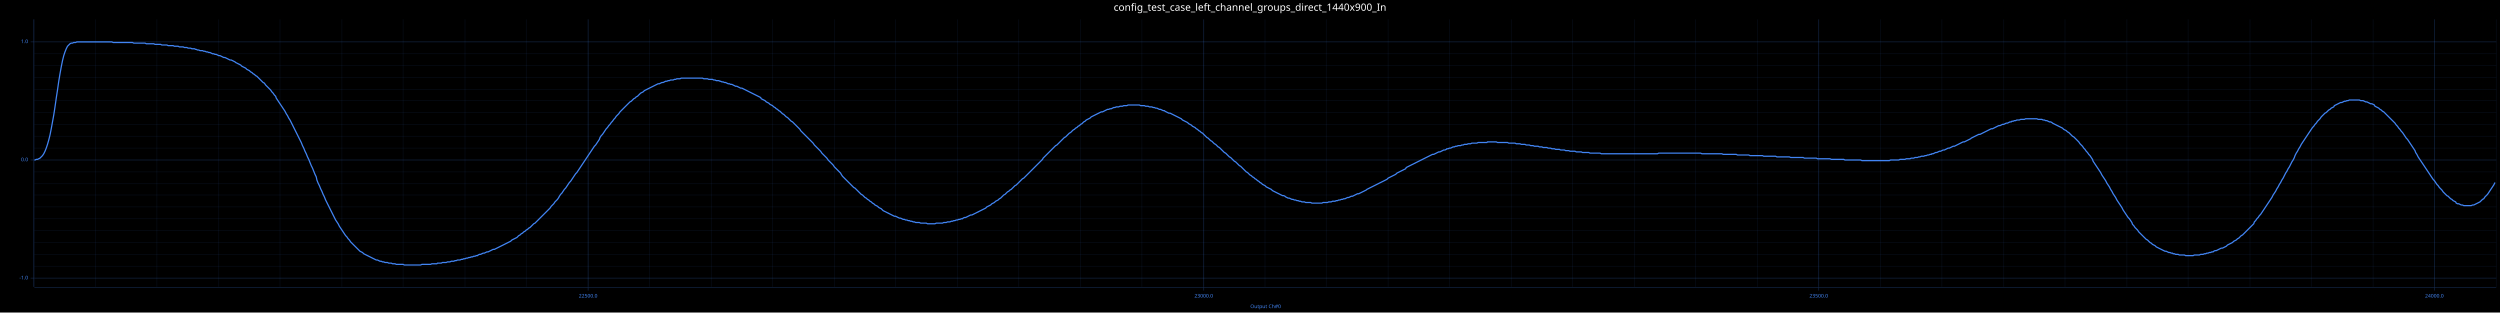
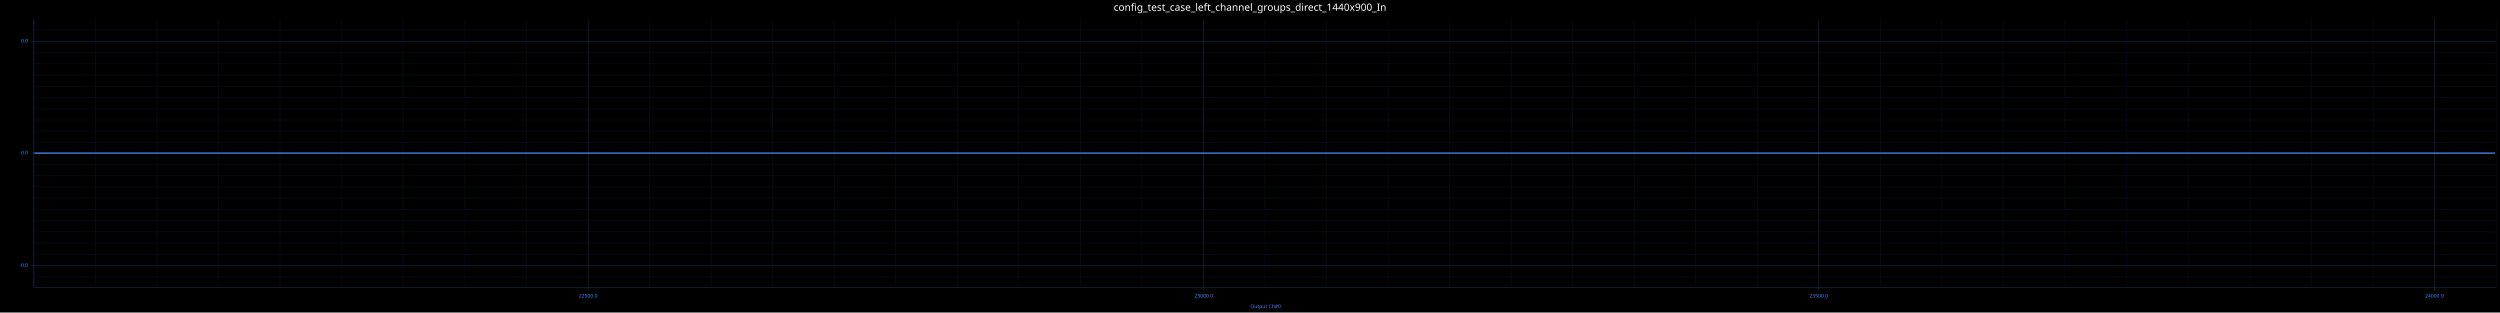
<svg xmlns="http://www.w3.org/2000/svg" width="100%" height="100%" preserveAspectRatio="xMidYMid meet" viewBox="0 0 4000 500">
  <rect x="0" y="0" width="4000" height="500" opacity="1" fill="#000000" stroke="none" />
  <text x="2000" y="5" dy="0.76em" text-anchor="middle" font-family="sans-serif" font-size="16.129" opacity="1" fill="#FFFFFF">
config_test_case_left_channel_groups_direct_1440x900_In
</text>
  <line opacity="0.1" stroke="#4285F4" stroke-width="1" x1="55" y1="459" x2="55" y2="31" />
  <line opacity="0.1" stroke="#4285F4" stroke-width="1" x1="153" y1="459" x2="153" y2="31" />
  <line opacity="0.1" stroke="#4285F4" stroke-width="1" x1="251" y1="459" x2="251" y2="31" />
  <line opacity="0.1" stroke="#4285F4" stroke-width="1" x1="350" y1="459" x2="350" y2="31" />
  <line opacity="0.1" stroke="#4285F4" stroke-width="1" x1="448" y1="459" x2="448" y2="31" />
  <line opacity="0.1" stroke="#4285F4" stroke-width="1" x1="547" y1="459" x2="547" y2="31" />
  <line opacity="0.1" stroke="#4285F4" stroke-width="1" x1="645" y1="459" x2="645" y2="31" />
  <line opacity="0.1" stroke="#4285F4" stroke-width="1" x1="744" y1="459" x2="744" y2="31" />
  <line opacity="0.1" stroke="#4285F4" stroke-width="1" x1="842" y1="459" x2="842" y2="31" />
  <line opacity="0.1" stroke="#4285F4" stroke-width="1" x1="941" y1="459" x2="941" y2="31" />
  <line opacity="0.1" stroke="#4285F4" stroke-width="1" x1="1039" y1="459" x2="1039" y2="31" />
  <line opacity="0.1" stroke="#4285F4" stroke-width="1" x1="1138" y1="459" x2="1138" y2="31" />
  <line opacity="0.1" stroke="#4285F4" stroke-width="1" x1="1236" y1="459" x2="1236" y2="31" />
  <line opacity="0.1" stroke="#4285F4" stroke-width="1" x1="1335" y1="459" x2="1335" y2="31" />
  <line opacity="0.1" stroke="#4285F4" stroke-width="1" x1="1433" y1="459" x2="1433" y2="31" />
  <line opacity="0.1" stroke="#4285F4" stroke-width="1" x1="1532" y1="459" x2="1532" y2="31" />
  <line opacity="0.1" stroke="#4285F4" stroke-width="1" x1="1630" y1="459" x2="1630" y2="31" />
  <line opacity="0.1" stroke="#4285F4" stroke-width="1" x1="1729" y1="459" x2="1729" y2="31" />
  <line opacity="0.1" stroke="#4285F4" stroke-width="1" x1="1827" y1="459" x2="1827" y2="31" />
  <line opacity="0.1" stroke="#4285F4" stroke-width="1" x1="1926" y1="459" x2="1926" y2="31" />
  <line opacity="0.1" stroke="#4285F4" stroke-width="1" x1="2024" y1="459" x2="2024" y2="31" />
  <line opacity="0.1" stroke="#4285F4" stroke-width="1" x1="2122" y1="459" x2="2122" y2="31" />
  <line opacity="0.1" stroke="#4285F4" stroke-width="1" x1="2221" y1="459" x2="2221" y2="31" />
  <line opacity="0.1" stroke="#4285F4" stroke-width="1" x1="2319" y1="459" x2="2319" y2="31" />
  <line opacity="0.1" stroke="#4285F4" stroke-width="1" x1="2418" y1="459" x2="2418" y2="31" />
  <line opacity="0.1" stroke="#4285F4" stroke-width="1" x1="2516" y1="459" x2="2516" y2="31" />
  <line opacity="0.1" stroke="#4285F4" stroke-width="1" x1="2615" y1="459" x2="2615" y2="31" />
  <line opacity="0.1" stroke="#4285F4" stroke-width="1" x1="2713" y1="459" x2="2713" y2="31" />
  <line opacity="0.1" stroke="#4285F4" stroke-width="1" x1="2812" y1="459" x2="2812" y2="31" />
  <line opacity="0.1" stroke="#4285F4" stroke-width="1" x1="2910" y1="459" x2="2910" y2="31" />
  <line opacity="0.1" stroke="#4285F4" stroke-width="1" x1="3009" y1="459" x2="3009" y2="31" />
  <line opacity="0.1" stroke="#4285F4" stroke-width="1" x1="3107" y1="459" x2="3107" y2="31" />
  <line opacity="0.1" stroke="#4285F4" stroke-width="1" x1="3206" y1="459" x2="3206" y2="31" />
  <line opacity="0.1" stroke="#4285F4" stroke-width="1" x1="3304" y1="459" x2="3304" y2="31" />
  <line opacity="0.1" stroke="#4285F4" stroke-width="1" x1="3403" y1="459" x2="3403" y2="31" />
  <line opacity="0.1" stroke="#4285F4" stroke-width="1" x1="3501" y1="459" x2="3501" y2="31" />
  <line opacity="0.1" stroke="#4285F4" stroke-width="1" x1="3600" y1="459" x2="3600" y2="31" />
  <line opacity="0.1" stroke="#4285F4" stroke-width="1" x1="3698" y1="459" x2="3698" y2="31" />
  <line opacity="0.1" stroke="#4285F4" stroke-width="1" x1="3797" y1="459" x2="3797" y2="31" />
  <line opacity="0.1" stroke="#4285F4" stroke-width="1" x1="3895" y1="459" x2="3895" y2="31" />
  <line opacity="0.1" stroke="#4285F4" stroke-width="1" x1="3994" y1="459" x2="3994" y2="31" />
-   <line opacity="0.1" stroke="#4285F4" stroke-width="1" x1="55" y1="445" x2="3994" y2="445" />
-   <line opacity="0.1" stroke="#4285F4" stroke-width="1" x1="55" y1="426" x2="3994" y2="426" />
+   <line opacity="0.1" stroke="#4285F4" stroke-width="1" x1="55" y1="443" x2="3994" y2="443" />
+   <line opacity="0.1" stroke="#4285F4" stroke-width="1" x1="55" y1="425" x2="3994" y2="425" />
  <line opacity="0.1" stroke="#4285F4" stroke-width="1" x1="55" y1="407" x2="3994" y2="407" />
-   <line opacity="0.1" stroke="#4285F4" stroke-width="1" x1="55" y1="388" x2="3994" y2="388" />
-   <line opacity="0.1" stroke="#4285F4" stroke-width="1" x1="55" y1="369" x2="3994" y2="369" />
-   <line opacity="0.1" stroke="#4285F4" stroke-width="1" x1="55" y1="350" x2="3994" y2="350" />
-   <line opacity="0.1" stroke="#4285F4" stroke-width="1" x1="55" y1="331" x2="3994" y2="331" />
-   <line opacity="0.1" stroke="#4285F4" stroke-width="1" x1="55" y1="312" x2="3994" y2="312" />
-   <line opacity="0.1" stroke="#4285F4" stroke-width="1" x1="55" y1="294" x2="3994" y2="294" />
-   <line opacity="0.1" stroke="#4285F4" stroke-width="1" x1="55" y1="275" x2="3994" y2="275" />
-   <line opacity="0.1" stroke="#4285F4" stroke-width="1" x1="55" y1="256" x2="3994" y2="256" />
-   <line opacity="0.1" stroke="#4285F4" stroke-width="1" x1="55" y1="237" x2="3994" y2="237" />
-   <line opacity="0.1" stroke="#4285F4" stroke-width="1" x1="55" y1="218" x2="3994" y2="218" />
-   <line opacity="0.1" stroke="#4285F4" stroke-width="1" x1="55" y1="199" x2="3994" y2="199" />
-   <line opacity="0.1" stroke="#4285F4" stroke-width="1" x1="55" y1="180" x2="3994" y2="180" />
-   <line opacity="0.1" stroke="#4285F4" stroke-width="1" x1="55" y1="161" x2="3994" y2="161" />
-   <line opacity="0.1" stroke="#4285F4" stroke-width="1" x1="55" y1="143" x2="3994" y2="143" />
-   <line opacity="0.1" stroke="#4285F4" stroke-width="1" x1="55" y1="124" x2="3994" y2="124" />
-   <line opacity="0.1" stroke="#4285F4" stroke-width="1" x1="55" y1="105" x2="3994" y2="105" />
-   <line opacity="0.1" stroke="#4285F4" stroke-width="1" x1="55" y1="86" x2="3994" y2="86" />
-   <line opacity="0.1" stroke="#4285F4" stroke-width="1" x1="55" y1="67" x2="3994" y2="67" />
+   <line opacity="0.1" stroke="#4285F4" stroke-width="1" x1="55" y1="389" x2="3994" y2="389" />
+   <line opacity="0.1" stroke="#4285F4" stroke-width="1" x1="55" y1="371" x2="3994" y2="371" />
+   <line opacity="0.1" stroke="#4285F4" stroke-width="1" x1="55" y1="353" x2="3994" y2="353" />
+   <line opacity="0.1" stroke="#4285F4" stroke-width="1" x1="55" y1="335" x2="3994" y2="335" />
+   <line opacity="0.1" stroke="#4285F4" stroke-width="1" x1="55" y1="317" x2="3994" y2="317" />
+   <line opacity="0.1" stroke="#4285F4" stroke-width="1" x1="55" y1="299" x2="3994" y2="299" />
+   <line opacity="0.1" stroke="#4285F4" stroke-width="1" x1="55" y1="281" x2="3994" y2="281" />
+   <line opacity="0.1" stroke="#4285F4" stroke-width="1" x1="55" y1="263" x2="3994" y2="263" />
+   <line opacity="0.1" stroke="#4285F4" stroke-width="1" x1="55" y1="245" x2="3994" y2="245" />
+   <line opacity="0.1" stroke="#4285F4" stroke-width="1" x1="55" y1="228" x2="3994" y2="228" />
+   <line opacity="0.1" stroke="#4285F4" stroke-width="1" x1="55" y1="210" x2="3994" y2="210" />
+   <line opacity="0.1" stroke="#4285F4" stroke-width="1" x1="55" y1="192" x2="3994" y2="192" />
+   <line opacity="0.1" stroke="#4285F4" stroke-width="1" x1="55" y1="174" x2="3994" y2="174" />
+   <line opacity="0.1" stroke="#4285F4" stroke-width="1" x1="55" y1="156" x2="3994" y2="156" />
+   <line opacity="0.1" stroke="#4285F4" stroke-width="1" x1="55" y1="138" x2="3994" y2="138" />
+   <line opacity="0.1" stroke="#4285F4" stroke-width="1" x1="55" y1="120" x2="3994" y2="120" />
+   <line opacity="0.1" stroke="#4285F4" stroke-width="1" x1="55" y1="102" x2="3994" y2="102" />
+   <line opacity="0.1" stroke="#4285F4" stroke-width="1" x1="55" y1="84" x2="3994" y2="84" />
+   <line opacity="0.1" stroke="#4285F4" stroke-width="1" x1="55" y1="66" x2="3994" y2="66" />
+   <line opacity="0.1" stroke="#4285F4" stroke-width="1" x1="55" y1="48" x2="3994" y2="48" />
  <text x="2025" y="495" dy="-0.5ex" text-anchor="middle" font-family="sans-serif" font-size="8.065" opacity="1" fill="#4285F4">
Output Ch#0
</text>
  <line opacity="0.2" stroke="#4285F4" stroke-width="1" x1="941" y1="459" x2="941" y2="31" />
  <line opacity="0.2" stroke="#4285F4" stroke-width="1" x1="1926" y1="459" x2="1926" y2="31" />
  <line opacity="0.2" stroke="#4285F4" stroke-width="1" x1="2910" y1="459" x2="2910" y2="31" />
  <line opacity="0.2" stroke="#4285F4" stroke-width="1" x1="3895" y1="459" x2="3895" y2="31" />
-   <line opacity="0.2" stroke="#4285F4" stroke-width="1" x1="55" y1="445" x2="3994" y2="445" />
-   <line opacity="0.2" stroke="#4285F4" stroke-width="1" x1="55" y1="256" x2="3994" y2="256" />
-   <line opacity="0.2" stroke="#4285F4" stroke-width="1" x1="55" y1="67" x2="3994" y2="67" />
+   <line opacity="0.2" stroke="#4285F4" stroke-width="1" x1="55" y1="425" x2="3994" y2="425" />
+   <line opacity="0.2" stroke="#4285F4" stroke-width="1" x1="55" y1="245" x2="3994" y2="245" />
+   <line opacity="0.2" stroke="#4285F4" stroke-width="1" x1="55" y1="66" x2="3994" y2="66" />
  <polyline fill="none" opacity="0.3" stroke="#4285F4" stroke-width="1" points="54,31 54,459 " />
-   <text x="45" y="445" dy="0.5ex" text-anchor="end" font-family="sans-serif" font-size="8.065" opacity="1" fill="#4285F4">
- -1.0
+   <text x="45" y="425" dy="0.5ex" text-anchor="end" font-family="sans-serif" font-size="8.065" opacity="1" fill="#4285F4">
+ -0.0
</text>
-   <polyline fill="none" opacity="0.3" stroke="#4285F4" stroke-width="1" points="49,445 54,445 " />
-   <text x="45" y="256" dy="0.5ex" text-anchor="end" font-family="sans-serif" font-size="8.065" opacity="1" fill="#4285F4">
+   <polyline fill="none" opacity="0.3" stroke="#4285F4" stroke-width="1" points="49,425 54,425 " />
+   <text x="45" y="245" dy="0.5ex" text-anchor="end" font-family="sans-serif" font-size="8.065" opacity="1" fill="#4285F4">
0.0
</text>
-   <polyline fill="none" opacity="0.3" stroke="#4285F4" stroke-width="1" points="49,256 54,256 " />
-   <text x="45" y="67" dy="0.5ex" text-anchor="end" font-family="sans-serif" font-size="8.065" opacity="1" fill="#4285F4">
- 1.0
+   <polyline fill="none" opacity="0.3" stroke="#4285F4" stroke-width="1" points="49,245 54,245 " />
+   <text x="45" y="66" dy="0.5ex" text-anchor="end" font-family="sans-serif" font-size="8.065" opacity="1" fill="#4285F4">
+ 0.0
</text>
-   <polyline fill="none" opacity="0.3" stroke="#4285F4" stroke-width="1" points="49,67 54,67 " />
+   <polyline fill="none" opacity="0.3" stroke="#4285F4" stroke-width="1" points="49,66 54,66 " />
  <polyline fill="none" opacity="0.3" stroke="#4285F4" stroke-width="1" points="55,460 3994,460 " />
  <text x="941" y="470" dy="0.76em" text-anchor="middle" font-family="sans-serif" font-size="8.065" opacity="1" fill="#4285F4">
22500.0
</text>
  <polyline fill="none" opacity="0.3" stroke="#4285F4" stroke-width="1" points="941,460 941,465 " />
  <text x="1926" y="470" dy="0.76em" text-anchor="middle" font-family="sans-serif" font-size="8.065" opacity="1" fill="#4285F4">
23000.0
</text>
  <polyline fill="none" opacity="0.3" stroke="#4285F4" stroke-width="1" points="1926,460 1926,465 " />
  <text x="2910" y="470" dy="0.76em" text-anchor="middle" font-family="sans-serif" font-size="8.065" opacity="1" fill="#4285F4">
23500.0
</text>
  <polyline fill="none" opacity="0.3" stroke="#4285F4" stroke-width="1" points="2910,460 2910,465 " />
  <text x="3895" y="470" dy="0.76em" text-anchor="middle" font-family="sans-serif" font-size="8.065" opacity="1" fill="#4285F4">
24000.0
</text>
  <polyline fill="none" opacity="0.3" stroke="#4285F4" stroke-width="1" points="3895,460 3895,465 " />
-   <polyline fill="none" opacity="1" stroke="#4285F4" stroke-width="2" points="55,256 56,256 58,255 60,255 62,254 64,253 66,251 68,249 70,246 72,242 74,237 76,231 78,224 80,216 82,206 84,195 86,184 88,171 90,157 92,144 94,130 96,118 98,107 100,97 102,89 104,83 106,78 108,74 110,72 112,70 114,69 116,69 118,68 119,68 121,68 123,67 125,67 127,67 129,67 131,67 133,67 135,67 137,67 139,67 141,67 143,67 145,67 147,67 149,67 151,67 153,67 155,67 157,67 159,67 161,67 163,67 165,67 167,67 169,67 171,67 173,67 175,67 177,67 179,67 181,68 183,68 184,68 186,68 188,68 190,68 192,68 194,68 196,68 198,68 200,68 202,68 204,68 206,68 208,68 210,68 212,68 214,69 216,69 218,69 220,69 222,69 224,69 226,69 228,69 230,69 232,69 234,70 236,70 238,70 240,70 242,70 244,70 246,70 248,71 249,71 251,71 253,71 255,71 257,71 259,72 261,72 263,72 265,72 267,72 269,73 271,73 273,73 275,73 277,73 279,74 281,74 283,74 285,74 287,75 289,75 291,75 293,75 295,76 297,76 299,76 301,77 303,77 305,77 307,78 309,78 311,78 313,79 314,79 316,80 318,80 320,81 322,81 324,81 326,82 328,82 330,83 332,83 334,84 336,84 338,85 340,86 342,86 344,87 346,87 348,88 350,89 352,89 354,90 356,91 358,92 360,92 362,93 364,94 366,95 368,96 370,96 372,97 374,98 376,99 377,100 379,101 381,102 383,103 385,104 387,106 389,107 391,108 393,109 395,111 397,112 399,113 401,115 403,116 405,118 407,119 409,121 411,122 413,124 415,126 417,128 419,130 421,132 423,133 425,136 427,138 429,140 431,142 433,144 435,147 437,149 439,152 441,154 442,157 444,160 446,163 448,166 450,169 452,172 454,175 456,178 458,182 460,185 462,189 464,192 466,196 468,200 470,204 472,208 474,212 476,216 478,220 480,224 482,228 484,233 486,237 488,242 490,246 492,251 494,255 496,260 498,265 500,269 502,274 504,279 506,283 507,288 509,293 511,297 513,302 515,306 517,311 519,315 521,320 523,324 525,328 527,332 529,336 531,340 533,344 535,348 537,352 539,355 541,358 543,362 545,365 547,368 549,371 551,374 553,377 555,379 557,382 559,384 561,387 563,389 565,391 567,393 569,395 571,397 572,398 574,400 576,402 578,403 580,404 582,406 584,407 586,408 588,409 590,410 592,411 594,412 596,413 598,414 600,415 602,416 604,416 606,417 608,418 610,418 612,419 614,419 616,420 618,420 620,420 622,421 624,421 626,421 628,422 630,422 632,422 634,423 636,423 637,423 639,423 641,423 643,423 645,423 647,424 649,424 651,424 653,424 655,424 657,424 659,424 661,424 663,424 665,424 667,424 669,424 671,424 673,424 675,423 677,423 679,423 681,423 683,423 685,423 687,423 689,423 691,422 693,422 695,422 697,422 699,422 700,421 702,421 704,421 706,421 708,420 710,420 712,420 714,420 716,419 718,419 720,419 722,418 724,418 726,418 728,417 730,417 732,416 734,416 736,416 738,415 740,415 742,414 744,414 746,413 748,413 750,412 752,412 754,411 756,411 758,410 760,410 762,409 764,409 765,408 767,407 769,407 771,406 773,405 775,405 777,404 779,403 781,403 783,402 785,401 787,400 789,399 791,399 793,398 795,397 797,396 799,395 801,394 803,393 805,392 807,391 809,390 811,389 813,388 815,387 817,386 819,384 821,383 823,382 825,381 827,380 829,378 830,377 832,376 834,374 836,373 838,371 840,370 842,368 844,367 846,365 848,364 850,362 852,360 854,358 856,357 858,355 860,353 862,351 864,349 866,347 868,345 870,343 872,341 874,339 876,337 878,335 880,333 882,330 884,328 886,326 888,323 890,321 892,319 894,316 895,314 897,311 899,309 901,306 903,303 905,301 907,298 909,295 911,292 913,290 915,287 917,284 919,281 921,278 923,276 925,273 927,270 929,267 931,264 933,261 935,258 937,255 939,252 941,249 943,246 945,243 947,240 949,237 951,234 953,232 955,229 957,226 959,223 960,220 962,217 964,215 966,212 968,209 970,206 972,204 974,201 976,199 978,196 980,194 982,191 984,189 986,186 988,184 990,182 992,179 994,177 996,175 998,173 1000,171 1002,169 1004,167 1006,165 1008,163 1010,162 1012,160 1014,158 1016,157 1018,155 1020,154 1022,152 1023,151 1025,149 1027,148 1029,147 1031,145 1033,144 1035,143 1037,142 1039,141 1041,140 1043,139 1045,138 1047,137 1049,136 1051,135 1053,134 1055,134 1057,133 1059,132 1061,132 1063,131 1065,130 1067,130 1069,129 1071,129 1073,128 1075,128 1077,128 1079,127 1081,127 1083,126 1085,126 1087,126 1088,126 1090,125 1092,125 1094,125 1096,125 1098,125 1100,125 1102,125 1104,125 1106,125 1108,125 1110,125 1112,125 1114,125 1116,125 1118,125 1120,125 1122,125 1124,125 1126,126 1128,126 1130,126 1132,126 1134,127 1136,127 1138,127 1140,127 1142,128 1144,128 1146,129 1148,129 1150,129 1152,130 1153,130 1155,131 1157,131 1159,132 1161,132 1163,133 1165,134 1167,134 1169,135 1171,135 1173,136 1175,137 1177,138 1179,138 1181,139 1183,140 1185,141 1187,141 1189,142 1191,143 1193,144 1195,145 1197,146 1199,147 1201,148 1203,149 1205,150 1207,151 1209,152 1211,153 1213,154 1215,155 1217,156 1218,158 1220,159 1222,160 1224,161 1226,163 1228,164 1230,165 1232,167 1234,168 1236,169 1238,171 1240,172 1242,174 1244,175 1246,177 1248,178 1250,180 1252,182 1254,183 1256,185 1258,187 1260,188 1262,190 1264,192 1266,194 1268,195 1270,197 1272,199 1274,201 1276,203 1278,205 1280,207 1281,209 1283,211 1285,213 1287,215 1289,217 1291,219 1293,221 1295,223 1297,225 1299,227 1301,229 1303,232 1305,234 1307,236 1309,238 1311,240 1313,242 1315,245 1317,247 1319,249 1321,251 1323,253 1325,256 1327,258 1329,260 1331,262 1333,264 1335,267 1337,269 1339,271 1341,273 1343,275 1345,277 1346,279 1348,282 1350,284 1352,286 1354,288 1356,290 1358,292 1360,294 1362,296 1364,298 1366,300 1368,301 1370,303 1372,305 1374,307 1376,309 1378,311 1380,312 1382,314 1384,316 1386,317 1388,319 1390,320 1392,322 1394,323 1396,325 1398,326 1400,328 1402,329 1404,330 1406,332 1408,333 1410,334 1411,335 1413,337 1415,338 1417,339 1419,340 1421,341 1423,342 1425,343 1427,344 1429,345 1431,346 1433,346 1435,347 1437,348 1439,349 1441,349 1443,350 1445,351 1447,351 1449,352 1451,352 1453,353 1455,353 1457,354 1459,354 1461,355 1463,355 1465,356 1467,356 1469,356 1471,356 1473,357 1475,357 1476,357 1478,357 1480,357 1482,357 1484,358 1486,358 1488,358 1490,358 1492,358 1494,358 1496,358 1498,357 1500,357 1502,357 1504,357 1506,357 1508,357 1510,356 1512,356 1514,356 1516,355 1518,355 1520,355 1522,354 1524,354 1526,353 1528,353 1530,352 1532,352 1534,351 1536,351 1538,350 1540,350 1541,349 1543,348 1545,348 1547,347 1549,346 1551,345 1553,344 1555,344 1557,343 1559,342 1561,341 1563,340 1565,339 1567,338 1569,337 1571,336 1573,335 1575,334 1577,333 1579,331 1581,330 1583,329 1585,328 1587,326 1589,325 1591,324 1593,322 1595,321 1597,320 1599,318 1601,317 1603,315 1604,314 1606,312 1608,311 1610,309 1612,307 1614,306 1616,304 1618,303 1620,301 1622,299 1624,297 1626,296 1628,294 1630,292 1632,290 1634,288 1636,286 1638,285 1640,283 1642,281 1644,279 1646,277 1648,275 1650,273 1652,271 1654,269 1656,267 1658,265 1660,263 1662,261 1664,259 1666,257 1668,255 1669,253 1671,251 1673,249 1675,247 1677,245 1679,243 1681,241 1683,239 1685,237 1687,235 1689,233 1691,232 1693,230 1695,228 1697,226 1699,224 1701,222 1703,220 1705,219 1707,217 1709,215 1711,213 1713,212 1715,210 1717,208 1719,207 1721,205 1723,204 1725,202 1727,201 1729,199 1731,198 1733,196 1734,195 1736,194 1738,192 1740,191 1742,190 1744,189 1746,187 1748,186 1750,185 1752,184 1754,183 1756,182 1758,181 1760,180 1762,179 1764,179 1766,178 1768,177 1770,176 1772,175 1774,175 1776,174 1778,174 1780,173 1782,172 1784,172 1786,171 1788,171 1790,171 1792,170 1794,170 1796,170 1798,169 1799,169 1801,169 1803,169 1805,168 1807,168 1809,168 1811,168 1813,168 1815,168 1817,168 1819,168 1821,168 1823,168 1825,169 1827,169 1829,169 1831,169 1833,170 1835,170 1837,170 1839,171 1841,171 1843,171 1845,172 1847,172 1849,173 1851,173 1853,174 1855,175 1857,175 1859,176 1861,177 1863,177 1864,178 1866,179 1868,180 1870,181 1872,181 1874,182 1876,183 1878,184 1880,185 1882,186 1884,187 1886,188 1888,189 1890,190 1892,192 1894,193 1896,194 1898,195 1900,196 1902,198 1904,199 1906,200 1908,202 1910,203 1912,204 1914,206 1916,207 1918,209 1920,210 1922,212 1924,213 1926,215 1927,216 1929,218 1931,220 1933,221 1935,223 1937,225 1939,226 1941,228 1943,230 1945,231 1947,233 1949,235 1951,236 1953,238 1955,240 1957,242 1959,244 1961,245 1963,247 1965,249 1967,251 1969,252 1971,254 1973,256 1975,258 1977,259 1979,261 1981,263 1983,265 1985,266 1987,268 1989,270 1991,272 1992,273 1994,275 1996,276 1998,278 2000,280 2002,281 2004,283 2006,284 2008,286 2010,287 2012,289 2014,290 2016,292 2018,293 2020,295 2022,296 2024,297 2026,299 2028,300 2030,301 2032,302 2034,303 2036,305 2038,306 2040,307 2042,308 2044,309 2046,310 2048,311 2050,312 2052,313 2054,313 2056,314 2057,315 2059,316 2061,317 2063,317 2065,318 2067,319 2069,319 2071,320 2073,320 2075,321 2077,321 2079,322 2081,322 2083,323 2085,323 2087,323 2089,324 2091,324 2093,324 2095,324 2097,324 2099,325 2101,325 2103,325 2105,325 2107,325 2109,325 2111,325 2113,325 2115,325 2117,324 2119,324 2121,324 2122,324 2124,324 2126,323 2128,323 2130,323 2132,322 2134,322 2136,322 2138,321 2140,321 2142,320 2144,320 2146,319 2148,319 2150,318 2152,318 2154,317 2156,316 2158,316 2160,315 2162,314 2164,314 2166,313 2168,312 2170,311 2172,310 2174,310 2176,309 2178,308 2180,307 2182,306 2184,305 2186,304 2187,303 2189,302 2191,301 2193,300 2195,299 2197,298 2199,297 2201,296 2203,295 2205,294 2207,293 2209,292 2211,291 2213,290 2215,289 2217,288 2219,287 2221,285 2223,284 2225,283 2227,282 2229,281 2231,280 2233,279 2235,277 2237,276 2239,275 2241,274 2243,273 2245,272 2247,271 2249,270 2250,268 2252,267 2254,266 2256,265 2258,264 2260,263 2262,262 2264,261 2266,260 2268,259 2270,258 2272,257 2274,256 2276,255 2278,254 2280,253 2282,252 2284,251 2286,250 2288,249 2290,248 2292,247 2294,247 2296,246 2298,245 2300,244 2302,243 2304,243 2306,242 2308,241 2310,240 2312,240 2314,239 2315,238 2317,238 2319,237 2321,237 2323,236 2325,235 2327,235 2329,234 2331,234 2333,233 2335,233 2337,233 2339,232 2341,232 2343,231 2345,231 2347,231 2349,230 2351,230 2353,230 2355,229 2357,229 2359,229 2361,229 2363,229 2365,228 2367,228 2369,228 2371,228 2373,228 2375,228 2377,228 2379,228 2380,227 2382,227 2384,227 2386,227 2388,227 2390,227 2392,227 2394,227 2396,228 2398,228 2400,228 2402,228 2404,228 2406,228 2408,228 2410,228 2412,228 2414,229 2416,229 2418,229 2420,229 2422,229 2424,229 2426,230 2428,230 2430,230 2432,230 2434,231 2436,231 2438,231 2440,231 2442,232 2444,232 2445,232 2447,232 2449,233 2451,233 2453,233 2455,234 2457,234 2459,234 2461,234 2463,235 2465,235 2467,235 2469,236 2471,236 2473,236 2475,236 2477,237 2479,237 2481,237 2483,238 2485,238 2487,238 2489,239 2491,239 2493,239 2495,239 2497,240 2499,240 2501,240 2503,240 2505,241 2507,241 2508,241 2510,241 2512,242 2514,242 2516,242 2518,242 2520,242 2522,243 2524,243 2526,243 2528,243 2530,243 2532,244 2534,244 2536,244 2538,244 2540,244 2542,244 2544,245 2546,245 2548,245 2550,245 2552,245 2554,245 2556,245 2558,245 2560,245 2562,246 2564,246 2566,246 2568,246 2570,246 2572,246 2573,246 2575,246 2577,246 2579,246 2581,246 2583,246 2585,246 2587,246 2589,246 2591,246 2593,246 2595,246 2597,246 2599,246 2601,246 2603,246 2605,246 2607,246 2609,246 2611,246 2613,246 2615,246 2617,246 2619,246 2621,246 2623,246 2625,246 2627,246 2629,246 2631,246 2633,246 2635,246 2637,246 2638,246 2640,246 2642,246 2644,246 2646,246 2648,246 2650,246 2652,246 2654,245 2656,245 2658,245 2660,245 2662,245 2664,245 2666,245 2668,245 2670,245 2672,245 2674,245 2676,245 2678,245 2680,245 2682,245 2684,245 2686,245 2688,245 2690,245 2692,245 2694,245 2696,245 2698,245 2700,245 2702,245 2703,245 2705,245 2707,245 2709,245 2711,245 2713,245 2715,245 2717,245 2719,245 2721,245 2723,246 2725,246 2727,246 2729,246 2731,246 2733,246 2735,246 2737,246 2739,246 2741,246 2743,246 2745,246 2747,246 2749,246 2751,246 2753,246 2755,246 2757,247 2759,247 2761,247 2763,247 2765,247 2767,247 2768,247 2770,247 2772,247 2774,247 2776,247 2778,247 2780,248 2782,248 2784,248 2786,248 2788,248 2790,248 2792,248 2794,248 2796,248 2798,248 2800,249 2802,249 2804,249 2806,249 2808,249 2810,249 2812,249 2814,249 2816,249 2818,249 2820,249 2822,250 2824,250 2826,250 2828,250 2830,250 2831,250 2833,250 2835,250 2837,250 2839,250 2841,250 2843,251 2845,251 2847,251 2849,251 2851,251 2853,251 2855,251 2857,251 2859,251 2861,251 2863,251 2865,252 2867,252 2869,252 2871,252 2873,252 2875,252 2877,252 2879,252 2881,252 2883,252 2885,252 2887,253 2889,253 2891,253 2893,253 2895,253 2896,253 2898,253 2900,253 2902,253 2904,253 2906,253 2908,254 2910,254 2912,254 2914,254 2916,254 2918,254 2920,254 2922,254 2924,254 2926,254 2928,254 2930,255 2932,255 2934,255 2936,255 2938,255 2940,255 2942,255 2944,255 2946,255 2948,255 2950,255 2952,256 2954,256 2956,256 2958,256 2960,256 2961,256 2963,256 2965,256 2967,256 2969,256 2971,256 2973,256 2975,256 2977,256 2979,257 2981,257 2983,257 2985,257 2987,257 2989,257 2991,257 2993,257 2995,257 2997,257 2999,257 3001,257 3003,257 3005,257 3007,257 3009,257 3011,257 3013,257 3015,257 3017,257 3019,257 3021,257 3023,257 3025,256 3026,256 3028,256 3030,256 3032,256 3034,256 3036,256 3038,256 3040,255 3042,255 3044,255 3046,255 3048,255 3050,254 3052,254 3054,254 3056,254 3058,253 3060,253 3062,253 3064,252 3066,252 3068,252 3070,251 3072,251 3074,250 3076,250 3078,250 3080,249 3082,249 3084,248 3086,248 3088,247 3090,247 3091,246 3093,246 3095,245 3097,244 3099,244 3101,243 3103,242 3105,242 3107,241 3109,240 3111,240 3113,239 3115,238 3117,237 3119,237 3121,236 3123,235 3125,234 3127,234 3129,233 3131,232 3133,231 3135,230 3137,229 3139,228 3141,227 3143,227 3145,226 3147,225 3149,224 3151,223 3153,222 3154,221 3156,220 3158,219 3160,218 3162,217 3164,216 3166,215 3168,215 3170,214 3172,213 3174,212 3176,211 3178,210 3180,209 3182,208 3184,207 3186,206 3188,206 3190,205 3192,204 3194,203 3196,202 3198,201 3200,201 3202,200 3204,199 3206,199 3208,198 3210,197 3212,197 3214,196 3216,195 3218,195 3219,194 3221,194 3223,193 3225,193 3227,192 3229,192 3231,192 3233,191 3235,191 3237,191 3239,191 3241,190 3243,190 3245,190 3247,190 3249,190 3251,190 3253,190 3255,190 3257,190 3259,190 3261,191 3263,191 3265,191 3267,191 3269,192 3271,192 3273,193 3275,193 3277,194 3279,195 3281,195 3283,196 3284,197 3286,198 3288,199 3290,200 3292,201 3294,202 3296,203 3298,204 3300,205 3302,207 3304,208 3306,209 3308,211 3310,212 3312,214 3314,216 3316,218 3318,219 3320,221 3322,223 3324,225 3326,227 3328,230 3330,232 3332,234 3334,237 3336,239 3338,242 3340,244 3342,247 3344,249 3346,252 3348,255 3349,258 3351,261 3353,264 3355,267 3357,270 3359,273 3361,276 3363,280 3365,283 3367,286 3369,289 3371,293 3373,296 3375,299 3377,303 3379,306 3381,310 3383,313 3385,316 3387,320 3389,323 3391,326 3393,329 3395,332 3397,336 3399,339 3401,342 3403,345 3405,348 3407,350 3409,353 3411,356 3412,359 3414,361 3416,364 3418,366 3420,368 3422,371 3424,373 3426,375 3428,377 3430,379 3432,381 3434,383 3436,384 3438,386 3440,388 3442,389 3444,391 3446,392 3448,393 3450,395 3452,396 3454,397 3456,398 3458,399 3460,400 3462,401 3464,402 3466,402 3468,403 3470,404 3472,404 3474,405 3476,405 3477,406 3479,406 3481,407 3483,407 3485,407 3487,408 3489,408 3491,408 3493,408 3495,408 3497,409 3499,409 3501,409 3503,409 3505,409 3507,409 3509,409 3511,408 3513,408 3515,408 3517,408 3519,408 3521,407 3523,407 3525,407 3527,406 3529,406 3531,405 3533,405 3535,404 3537,404 3539,403 3541,403 3542,402 3544,401 3546,401 3548,400 3550,399 3552,398 3554,397 3556,397 3558,396 3560,395 3562,394 3564,392 3566,391 3568,390 3570,389 3572,388 3574,386 3576,385 3578,384 3580,382 3582,381 3584,379 3586,377 3588,376 3590,374 3592,372 3594,370 3596,368 3598,366 3600,364 3602,362 3604,360 3606,358 3607,355 3609,353 3611,350 3613,348 3615,345 3617,343 3619,340 3621,337 3623,334 3625,331 3627,328 3629,325 3631,322 3633,319 3635,316 3637,312 3639,309 3641,306 3643,302 3645,299 3647,295 3649,292 3651,288 3653,285 3655,281 3657,277 3659,274 3661,270 3663,267 3665,263 3667,259 3669,256 3671,252 3672,249 3674,245 3676,242 3678,238 3680,235 3682,231 3684,228 3686,225 3688,222 3690,219 3692,216 3694,213 3696,210 3698,207 3700,204 3702,202 3704,199 3706,197 3708,194 3710,192 3712,190 3714,187 3716,185 3718,183 3720,181 3722,180 3724,178 3726,176 3728,175 3730,173 3732,172 3734,171 3735,169 3737,168 3739,167 3741,166 3743,165 3745,164 3747,164 3749,163 3751,162 3753,162 3755,161 3757,161 3759,160 3761,160 3763,160 3765,160 3767,160 3769,160 3771,160 3773,160 3775,160 3777,161 3779,161 3781,161 3783,162 3785,163 3787,163 3789,164 3791,165 3793,166 3795,166 3797,167 3799,168 3800,170 3802,171 3804,172 3806,173 3808,175 3810,176 3812,178 3814,179 3816,181 3818,183 3820,185 3822,187 3824,189 3826,191 3828,193 3830,195 3832,197 3834,200 3836,202 3838,205 3840,207 3842,210 3844,212 3846,215 3848,218 3850,221 3852,223 3854,226 3856,229 3858,232 3860,235 3862,238 3864,241 3865,244 3867,247 3869,251 3871,254 3873,257 3875,260 3877,263 3879,266 3881,269 3883,272 3885,275 3887,278 3889,281 3891,284 3893,287 3895,289 3897,292 3899,295 3901,297 3903,300 3905,302 3907,304 3909,307 3911,309 3913,311 3915,313 3917,314 3919,316 3921,318 3923,319 3925,321 3927,322 3929,323 3930,325 3932,326 3934,326 3936,327 3938,328 3940,328 3942,329 3944,329 3946,329 3948,329 3950,329 3952,329 3954,329 3956,328 3958,328 3960,327 3962,326 3964,325 3966,324 3968,323 3970,321 3972,319 3974,318 3976,315 3978,313 3980,311 3982,308 3984,305 3986,302 3988,299 3990,296 3992,292 " />
+   <polyline fill="none" opacity="1" stroke="#4285F4" stroke-width="2" points="55,245 56,245 58,245 60,245 62,245 64,245 66,245 68,245 70,245 72,245 74,245 76,245 78,245 80,245 82,245 84,245 86,245 88,245 90,245 92,245 94,245 96,245 98,245 100,245 102,245 104,245 106,245 108,245 110,245 112,245 114,245 116,245 118,245 119,245 121,245 123,245 125,245 127,245 129,245 131,245 133,245 135,245 137,245 139,245 141,245 143,245 145,245 147,245 149,245 151,245 153,245 155,245 157,245 159,245 161,245 163,245 165,245 167,245 169,245 171,245 173,245 175,245 177,245 179,245 181,245 183,245 184,245 186,245 188,245 190,245 192,245 194,245 196,245 198,245 200,245 202,245 204,245 206,245 208,245 210,245 212,245 214,245 216,245 218,245 220,245 222,245 224,245 226,245 228,245 230,245 232,245 234,245 236,245 238,245 240,245 242,245 244,245 246,245 248,245 249,245 251,245 253,245 255,245 257,245 259,245 261,245 263,245 265,245 267,245 269,245 271,245 273,245 275,245 277,245 279,245 281,245 283,245 285,245 287,245 289,245 291,245 293,245 295,245 297,245 299,245 301,245 303,245 305,245 307,245 309,245 311,245 313,245 314,245 316,245 318,245 320,245 322,245 324,245 326,245 328,245 330,245 332,245 334,245 336,245 338,245 340,245 342,245 344,245 346,245 348,245 350,245 352,245 354,245 356,245 358,245 360,245 362,245 364,245 366,245 368,245 370,245 372,245 374,245 376,245 377,245 379,245 381,245 383,245 385,245 387,245 389,245 391,245 393,245 395,245 397,245 399,245 401,245 403,245 405,245 407,245 409,245 411,245 413,245 415,245 417,245 419,245 421,245 423,245 425,245 427,245 429,245 431,245 433,245 435,245 437,245 439,245 441,245 442,245 444,245 446,245 448,245 450,245 452,245 454,245 456,245 458,245 460,245 462,245 464,245 466,245 468,245 470,245 472,245 474,245 476,245 478,245 480,245 482,245 484,245 486,245 488,245 490,245 492,245 494,245 496,245 498,245 500,245 502,245 504,245 506,245 507,245 509,245 511,245 513,245 515,245 517,245 519,245 521,245 523,245 525,245 527,245 529,245 531,245 533,245 535,245 537,245 539,245 541,245 543,245 545,245 547,245 549,245 551,245 553,245 555,245 557,245 559,245 561,245 563,245 565,245 567,245 569,245 571,245 572,245 574,245 576,245 578,245 580,245 582,245 584,245 586,245 588,245 590,245 592,245 594,245 596,245 598,245 600,245 602,245 604,245 606,245 608,245 610,245 612,245 614,245 616,245 618,245 620,245 622,245 624,245 626,245 628,245 630,245 632,245 634,245 636,245 637,245 639,245 641,245 643,245 645,245 647,245 649,245 651,245 653,245 655,245 657,245 659,245 661,245 663,245 665,245 667,245 669,245 671,245 673,245 675,245 677,245 679,245 681,245 683,245 685,245 687,245 689,245 691,245 693,245 695,245 697,245 699,245 700,245 702,245 704,245 706,245 708,245 710,245 712,245 714,245 716,245 718,245 720,245 722,245 724,245 726,245 728,245 730,245 732,245 734,245 736,245 738,245 740,245 742,245 744,245 746,245 748,245 750,245 752,245 754,245 756,245 758,245 760,245 762,245 764,245 765,245 767,245 769,245 771,245 773,245 775,245 777,245 779,245 781,245 783,245 785,245 787,245 789,245 791,245 793,245 795,245 797,245 799,245 801,245 803,245 805,245 807,245 809,245 811,245 813,245 815,245 817,245 819,245 821,245 823,245 825,245 827,245 829,245 830,245 832,245 834,245 836,245 838,245 840,245 842,245 844,245 846,245 848,245 850,245 852,245 854,245 856,245 858,245 860,245 862,245 864,245 866,245 868,245 870,245 872,245 874,245 876,245 878,245 880,245 882,245 884,245 886,245 888,245 890,245 892,245 894,245 895,245 897,245 899,245 901,245 903,245 905,245 907,245 909,245 911,245 913,245 915,245 917,245 919,245 921,245 923,245 925,245 927,245 929,245 931,245 933,245 935,245 937,245 939,245 941,245 943,245 945,245 947,245 949,245 951,245 953,245 955,245 957,245 959,245 960,245 962,245 964,245 966,245 968,245 970,245 972,245 974,245 976,245 978,245 980,245 982,245 984,245 986,245 988,245 990,245 992,245 994,245 996,245 998,245 1000,245 1002,245 1004,245 1006,245 1008,245 1010,245 1012,245 1014,245 1016,245 1018,245 1020,245 1022,245 1023,245 1025,245 1027,245 1029,245 1031,245 1033,245 1035,245 1037,245 1039,245 1041,245 1043,245 1045,245 1047,245 1049,245 1051,245 1053,245 1055,245 1057,245 1059,245 1061,245 1063,245 1065,245 1067,245 1069,245 1071,245 1073,245 1075,245 1077,245 1079,245 1081,245 1083,245 1085,245 1087,245 1088,245 1090,245 1092,245 1094,245 1096,245 1098,245 1100,245 1102,245 1104,245 1106,245 1108,245 1110,245 1112,245 1114,245 1116,245 1118,245 1120,245 1122,245 1124,245 1126,245 1128,245 1130,245 1132,245 1134,245 1136,245 1138,245 1140,245 1142,245 1144,245 1146,245 1148,245 1150,245 1152,245 1153,245 1155,245 1157,245 1159,245 1161,245 1163,245 1165,245 1167,245 1169,245 1171,245 1173,245 1175,245 1177,245 1179,245 1181,245 1183,245 1185,245 1187,245 1189,245 1191,245 1193,245 1195,245 1197,245 1199,245 1201,245 1203,245 1205,245 1207,245 1209,245 1211,245 1213,245 1215,245 1217,245 1218,245 1220,245 1222,245 1224,245 1226,245 1228,245 1230,245 1232,245 1234,245 1236,245 1238,245 1240,245 1242,245 1244,245 1246,245 1248,245 1250,245 1252,245 1254,245 1256,245 1258,245 1260,245 1262,245 1264,245 1266,245 1268,245 1270,245 1272,245 1274,245 1276,245 1278,245 1280,245 1281,245 1283,245 1285,245 1287,245 1289,245 1291,245 1293,245 1295,245 1297,245 1299,245 1301,245 1303,245 1305,245 1307,245 1309,245 1311,245 1313,245 1315,245 1317,245 1319,245 1321,245 1323,245 1325,245 1327,245 1329,245 1331,245 1333,245 1335,245 1337,245 1339,245 1341,245 1343,245 1345,245 1346,245 1348,245 1350,245 1352,245 1354,245 1356,245 1358,245 1360,245 1362,245 1364,245 1366,245 1368,245 1370,245 1372,245 1374,245 1376,245 1378,245 1380,245 1382,245 1384,245 1386,245 1388,245 1390,245 1392,245 1394,245 1396,245 1398,245 1400,245 1402,245 1404,245 1406,245 1408,245 1410,245 1411,245 1413,245 1415,245 1417,245 1419,245 1421,245 1423,245 1425,245 1427,245 1429,245 1431,245 1433,245 1435,245 1437,245 1439,245 1441,245 1443,245 1445,245 1447,245 1449,245 1451,245 1453,245 1455,245 1457,245 1459,245 1461,245 1463,245 1465,245 1467,245 1469,245 1471,245 1473,245 1475,245 1476,245 1478,245 1480,245 1482,245 1484,245 1486,245 1488,245 1490,245 1492,245 1494,245 1496,245 1498,245 1500,245 1502,245 1504,245 1506,245 1508,245 1510,245 1512,245 1514,245 1516,245 1518,245 1520,245 1522,245 1524,245 1526,245 1528,245 1530,245 1532,245 1534,245 1536,245 1538,245 1540,245 1541,245 1543,245 1545,245 1547,245 1549,245 1551,245 1553,245 1555,245 1557,245 1559,245 1561,245 1563,245 1565,245 1567,245 1569,245 1571,245 1573,245 1575,245 1577,245 1579,245 1581,245 1583,245 1585,245 1587,245 1589,245 1591,245 1593,245 1595,245 1597,245 1599,245 1601,245 1603,245 1604,245 1606,245 1608,245 1610,245 1612,245 1614,245 1616,245 1618,245 1620,245 1622,245 1624,245 1626,245 1628,245 1630,245 1632,245 1634,245 1636,245 1638,245 1640,245 1642,245 1644,245 1646,245 1648,245 1650,245 1652,245 1654,245 1656,245 1658,245 1660,245 1662,245 1664,245 1666,245 1668,245 1669,245 1671,245 1673,245 1675,245 1677,245 1679,245 1681,245 1683,245 1685,245 1687,245 1689,245 1691,245 1693,245 1695,245 1697,245 1699,245 1701,245 1703,245 1705,245 1707,245 1709,245 1711,245 1713,245 1715,245 1717,245 1719,245 1721,245 1723,245 1725,245 1727,245 1729,245 1731,245 1733,245 1734,245 1736,245 1738,245 1740,245 1742,245 1744,245 1746,245 1748,245 1750,245 1752,245 1754,245 1756,245 1758,245 1760,245 1762,245 1764,245 1766,245 1768,245 1770,245 1772,245 1774,245 1776,245 1778,245 1780,245 1782,245 1784,245 1786,245 1788,245 1790,245 1792,245 1794,245 1796,245 1798,245 1799,245 1801,245 1803,245 1805,245 1807,245 1809,245 1811,245 1813,245 1815,245 1817,245 1819,245 1821,245 1823,245 1825,245 1827,245 1829,245 1831,245 1833,245 1835,245 1837,245 1839,245 1841,245 1843,245 1845,245 1847,245 1849,245 1851,245 1853,245 1855,245 1857,245 1859,245 1861,245 1863,245 1864,245 1866,245 1868,245 1870,245 1872,245 1874,245 1876,245 1878,245 1880,245 1882,245 1884,245 1886,245 1888,245 1890,245 1892,245 1894,245 1896,245 1898,245 1900,245 1902,245 1904,245 1906,245 1908,245 1910,245 1912,245 1914,245 1916,245 1918,245 1920,245 1922,245 1924,245 1926,245 1927,245 1929,245 1931,245 1933,245 1935,245 1937,245 1939,245 1941,245 1943,245 1945,245 1947,245 1949,245 1951,245 1953,245 1955,245 1957,245 1959,245 1961,245 1963,245 1965,245 1967,245 1969,245 1971,245 1973,245 1975,245 1977,245 1979,245 1981,245 1983,245 1985,245 1987,245 1989,245 1991,245 1992,245 1994,245 1996,245 1998,245 2000,245 2002,245 2004,245 2006,245 2008,245 2010,245 2012,245 2014,245 2016,245 2018,245 2020,245 2022,245 2024,245 2026,245 2028,245 2030,245 2032,245 2034,245 2036,245 2038,245 2040,245 2042,245 2044,245 2046,245 2048,245 2050,245 2052,245 2054,245 2056,245 2057,245 2059,245 2061,245 2063,245 2065,245 2067,245 2069,245 2071,245 2073,245 2075,245 2077,245 2079,245 2081,245 2083,245 2085,245 2087,245 2089,245 2091,245 2093,245 2095,245 2097,245 2099,245 2101,245 2103,245 2105,245 2107,245 2109,245 2111,245 2113,245 2115,245 2117,245 2119,245 2121,245 2122,245 2124,245 2126,245 2128,245 2130,245 2132,245 2134,245 2136,245 2138,245 2140,245 2142,245 2144,245 2146,245 2148,245 2150,245 2152,245 2154,245 2156,245 2158,245 2160,245 2162,245 2164,245 2166,245 2168,245 2170,245 2172,245 2174,245 2176,245 2178,245 2180,245 2182,245 2184,245 2186,245 2187,245 2189,245 2191,245 2193,245 2195,245 2197,245 2199,245 2201,245 2203,245 2205,245 2207,245 2209,245 2211,245 2213,245 2215,245 2217,245 2219,245 2221,245 2223,245 2225,245 2227,245 2229,245 2231,245 2233,245 2235,245 2237,245 2239,245 2241,245 2243,245 2245,245 2247,245 2249,245 2250,245 2252,245 2254,245 2256,245 2258,245 2260,245 2262,245 2264,245 2266,245 2268,245 2270,245 2272,245 2274,245 2276,245 2278,245 2280,245 2282,245 2284,245 2286,245 2288,245 2290,245 2292,245 2294,245 2296,245 2298,245 2300,245 2302,245 2304,245 2306,245 2308,245 2310,245 2312,245 2314,245 2315,245 2317,245 2319,245 2321,245 2323,245 2325,245 2327,245 2329,245 2331,245 2333,245 2335,245 2337,245 2339,245 2341,245 2343,245 2345,245 2347,245 2349,245 2351,245 2353,245 2355,245 2357,245 2359,245 2361,245 2363,245 2365,245 2367,245 2369,245 2371,245 2373,245 2375,245 2377,245 2379,245 2380,245 2382,245 2384,245 2386,245 2388,245 2390,245 2392,245 2394,245 2396,245 2398,245 2400,245 2402,245 2404,245 2406,245 2408,245 2410,245 2412,245 2414,245 2416,245 2418,245 2420,245 2422,245 2424,245 2426,245 2428,245 2430,245 2432,245 2434,245 2436,245 2438,245 2440,245 2442,245 2444,245 2445,245 2447,245 2449,245 2451,245 2453,245 2455,245 2457,245 2459,245 2461,245 2463,245 2465,245 2467,245 2469,245 2471,245 2473,245 2475,245 2477,245 2479,245 2481,245 2483,245 2485,245 2487,245 2489,245 2491,245 2493,245 2495,245 2497,245 2499,245 2501,245 2503,245 2505,245 2507,245 2508,245 2510,245 2512,245 2514,245 2516,245 2518,245 2520,245 2522,245 2524,245 2526,245 2528,245 2530,245 2532,245 2534,245 2536,245 2538,245 2540,245 2542,245 2544,245 2546,245 2548,245 2550,245 2552,245 2554,245 2556,245 2558,245 2560,245 2562,245 2564,245 2566,245 2568,245 2570,245 2572,245 2573,245 2575,245 2577,245 2579,245 2581,245 2583,245 2585,245 2587,245 2589,245 2591,245 2593,245 2595,245 2597,245 2599,245 2601,245 2603,245 2605,245 2607,245 2609,245 2611,245 2613,245 2615,245 2617,245 2619,245 2621,245 2623,245 2625,245 2627,245 2629,245 2631,245 2633,245 2635,245 2637,245 2638,245 2640,245 2642,245 2644,245 2646,245 2648,245 2650,245 2652,245 2654,245 2656,245 2658,245 2660,245 2662,245 2664,245 2666,245 2668,245 2670,245 2672,245 2674,245 2676,245 2678,245 2680,245 2682,245 2684,245 2686,245 2688,245 2690,245 2692,245 2694,245 2696,245 2698,245 2700,245 2702,245 2703,245 2705,245 2707,245 2709,245 2711,245 2713,245 2715,245 2717,245 2719,245 2721,245 2723,245 2725,245 2727,245 2729,245 2731,245 2733,245 2735,245 2737,245 2739,245 2741,245 2743,245 2745,245 2747,245 2749,245 2751,245 2753,245 2755,245 2757,245 2759,245 2761,245 2763,245 2765,245 2767,245 2768,245 2770,245 2772,245 2774,245 2776,245 2778,245 2780,245 2782,245 2784,245 2786,245 2788,245 2790,245 2792,245 2794,245 2796,245 2798,245 2800,245 2802,245 2804,245 2806,245 2808,245 2810,245 2812,245 2814,245 2816,245 2818,245 2820,245 2822,245 2824,245 2826,245 2828,245 2830,245 2831,245 2833,245 2835,245 2837,245 2839,245 2841,245 2843,245 2845,245 2847,245 2849,245 2851,245 2853,245 2855,245 2857,245 2859,245 2861,245 2863,245 2865,245 2867,245 2869,245 2871,245 2873,245 2875,245 2877,245 2879,245 2881,245 2883,245 2885,245 2887,245 2889,245 2891,245 2893,245 2895,245 2896,245 2898,245 2900,245 2902,245 2904,245 2906,245 2908,245 2910,245 2912,245 2914,245 2916,245 2918,245 2920,245 2922,245 2924,245 2926,245 2928,245 2930,245 2932,245 2934,245 2936,245 2938,245 2940,245 2942,245 2944,245 2946,245 2948,245 2950,245 2952,245 2954,245 2956,245 2958,245 2960,245 2961,245 2963,245 2965,245 2967,245 2969,245 2971,245 2973,245 2975,245 2977,245 2979,245 2981,245 2983,245 2985,245 2987,245 2989,245 2991,245 2993,245 2995,245 2997,245 2999,245 3001,245 3003,245 3005,245 3007,245 3009,245 3011,245 3013,245 3015,245 3017,245 3019,245 3021,245 3023,245 3025,245 3026,245 3028,245 3030,245 3032,245 3034,245 3036,245 3038,245 3040,245 3042,245 3044,245 3046,245 3048,245 3050,245 3052,245 3054,245 3056,245 3058,245 3060,245 3062,245 3064,245 3066,245 3068,245 3070,245 3072,245 3074,245 3076,245 3078,245 3080,245 3082,245 3084,245 3086,245 3088,245 3090,245 3091,245 3093,245 3095,245 3097,245 3099,245 3101,245 3103,245 3105,245 3107,245 3109,245 3111,245 3113,245 3115,245 3117,245 3119,245 3121,245 3123,245 3125,245 3127,245 3129,245 3131,245 3133,245 3135,245 3137,245 3139,245 3141,245 3143,245 3145,245 3147,245 3149,245 3151,245 3153,245 3154,245 3156,245 3158,245 3160,245 3162,245 3164,245 3166,245 3168,245 3170,245 3172,245 3174,245 3176,245 3178,245 3180,245 3182,245 3184,245 3186,245 3188,245 3190,245 3192,245 3194,245 3196,245 3198,245 3200,245 3202,245 3204,245 3206,245 3208,245 3210,245 3212,245 3214,245 3216,245 3218,245 3219,245 3221,245 3223,245 3225,245 3227,245 3229,245 3231,245 3233,245 3235,245 3237,245 3239,245 3241,245 3243,245 3245,245 3247,245 3249,245 3251,245 3253,245 3255,245 3257,245 3259,245 3261,245 3263,245 3265,245 3267,245 3269,245 3271,245 3273,245 3275,245 3277,245 3279,245 3281,245 3283,245 3284,245 3286,245 3288,245 3290,245 3292,245 3294,245 3296,245 3298,245 3300,245 3302,245 3304,245 3306,245 3308,245 3310,245 3312,245 3314,245 3316,245 3318,245 3320,245 3322,245 3324,245 3326,245 3328,245 3330,245 3332,245 3334,245 3336,245 3338,245 3340,245 3342,245 3344,245 3346,245 3348,245 3349,245 3351,245 3353,245 3355,245 3357,245 3359,245 3361,245 3363,245 3365,245 3367,245 3369,245 3371,245 3373,245 3375,245 3377,245 3379,245 3381,245 3383,245 3385,245 3387,245 3389,245 3391,245 3393,245 3395,245 3397,245 3399,245 3401,245 3403,245 3405,245 3407,245 3409,245 3411,245 3412,245 3414,245 3416,245 3418,245 3420,245 3422,245 3424,245 3426,245 3428,245 3430,245 3432,245 3434,245 3436,245 3438,245 3440,245 3442,245 3444,245 3446,245 3448,245 3450,245 3452,245 3454,245 3456,245 3458,245 3460,245 3462,245 3464,245 3466,245 3468,245 3470,245 3472,245 3474,245 3476,245 3477,245 3479,245 3481,245 3483,245 3485,245 3487,245 3489,245 3491,245 3493,245 3495,245 3497,245 3499,245 3501,245 3503,245 3505,245 3507,245 3509,245 3511,245 3513,245 3515,245 3517,245 3519,245 3521,245 3523,245 3525,245 3527,245 3529,245 3531,245 3533,245 3535,245 3537,245 3539,245 3541,245 3542,245 3544,245 3546,245 3548,245 3550,245 3552,245 3554,245 3556,245 3558,245 3560,245 3562,245 3564,245 3566,245 3568,245 3570,245 3572,245 3574,245 3576,245 3578,245 3580,245 3582,245 3584,245 3586,245 3588,245 3590,245 3592,245 3594,245 3596,245 3598,245 3600,245 3602,245 3604,245 3606,245 3607,245 3609,245 3611,245 3613,245 3615,245 3617,245 3619,245 3621,245 3623,245 3625,245 3627,245 3629,245 3631,245 3633,245 3635,245 3637,245 3639,245 3641,245 3643,245 3645,245 3647,245 3649,245 3651,245 3653,245 3655,245 3657,245 3659,245 3661,245 3663,245 3665,245 3667,245 3669,245 3671,245 3672,245 3674,245 3676,245 3678,245 3680,245 3682,245 3684,245 3686,245 3688,245 3690,245 3692,245 3694,245 3696,245 3698,245 3700,245 3702,245 3704,245 3706,245 3708,245 3710,245 3712,245 3714,245 3716,245 3718,245 3720,245 3722,245 3724,245 3726,245 3728,245 3730,245 3732,245 3734,245 3735,245 3737,245 3739,245 3741,245 3743,245 3745,245 3747,245 3749,245 3751,245 3753,245 3755,245 3757,245 3759,245 3761,245 3763,245 3765,245 3767,245 3769,245 3771,245 3773,245 3775,245 3777,245 3779,245 3781,245 3783,245 3785,245 3787,245 3789,245 3791,245 3793,245 3795,245 3797,245 3799,245 3800,245 3802,245 3804,245 3806,245 3808,245 3810,245 3812,245 3814,245 3816,245 3818,245 3820,245 3822,245 3824,245 3826,245 3828,245 3830,245 3832,245 3834,245 3836,245 3838,245 3840,245 3842,245 3844,245 3846,245 3848,245 3850,245 3852,245 3854,245 3856,245 3858,245 3860,245 3862,245 3864,245 3865,245 3867,245 3869,245 3871,245 3873,245 3875,245 3877,245 3879,245 3881,245 3883,245 3885,245 3887,245 3889,245 3891,245 3893,245 3895,245 3897,245 3899,245 3901,245 3903,245 3905,245 3907,245 3909,245 3911,245 3913,245 3915,245 3917,245 3919,245 3921,245 3923,245 3925,245 3927,245 3929,245 3930,245 3932,245 3934,245 3936,245 3938,245 3940,245 3942,245 3944,245 3946,245 3948,245 3950,245 3952,245 3954,245 3956,245 3958,245 3960,245 3962,245 3964,245 3966,245 3968,245 3970,245 3972,245 3974,245 3976,245 3978,245 3980,245 3982,245 3984,245 3986,245 3988,245 3990,245 3992,245 " />
</svg>
